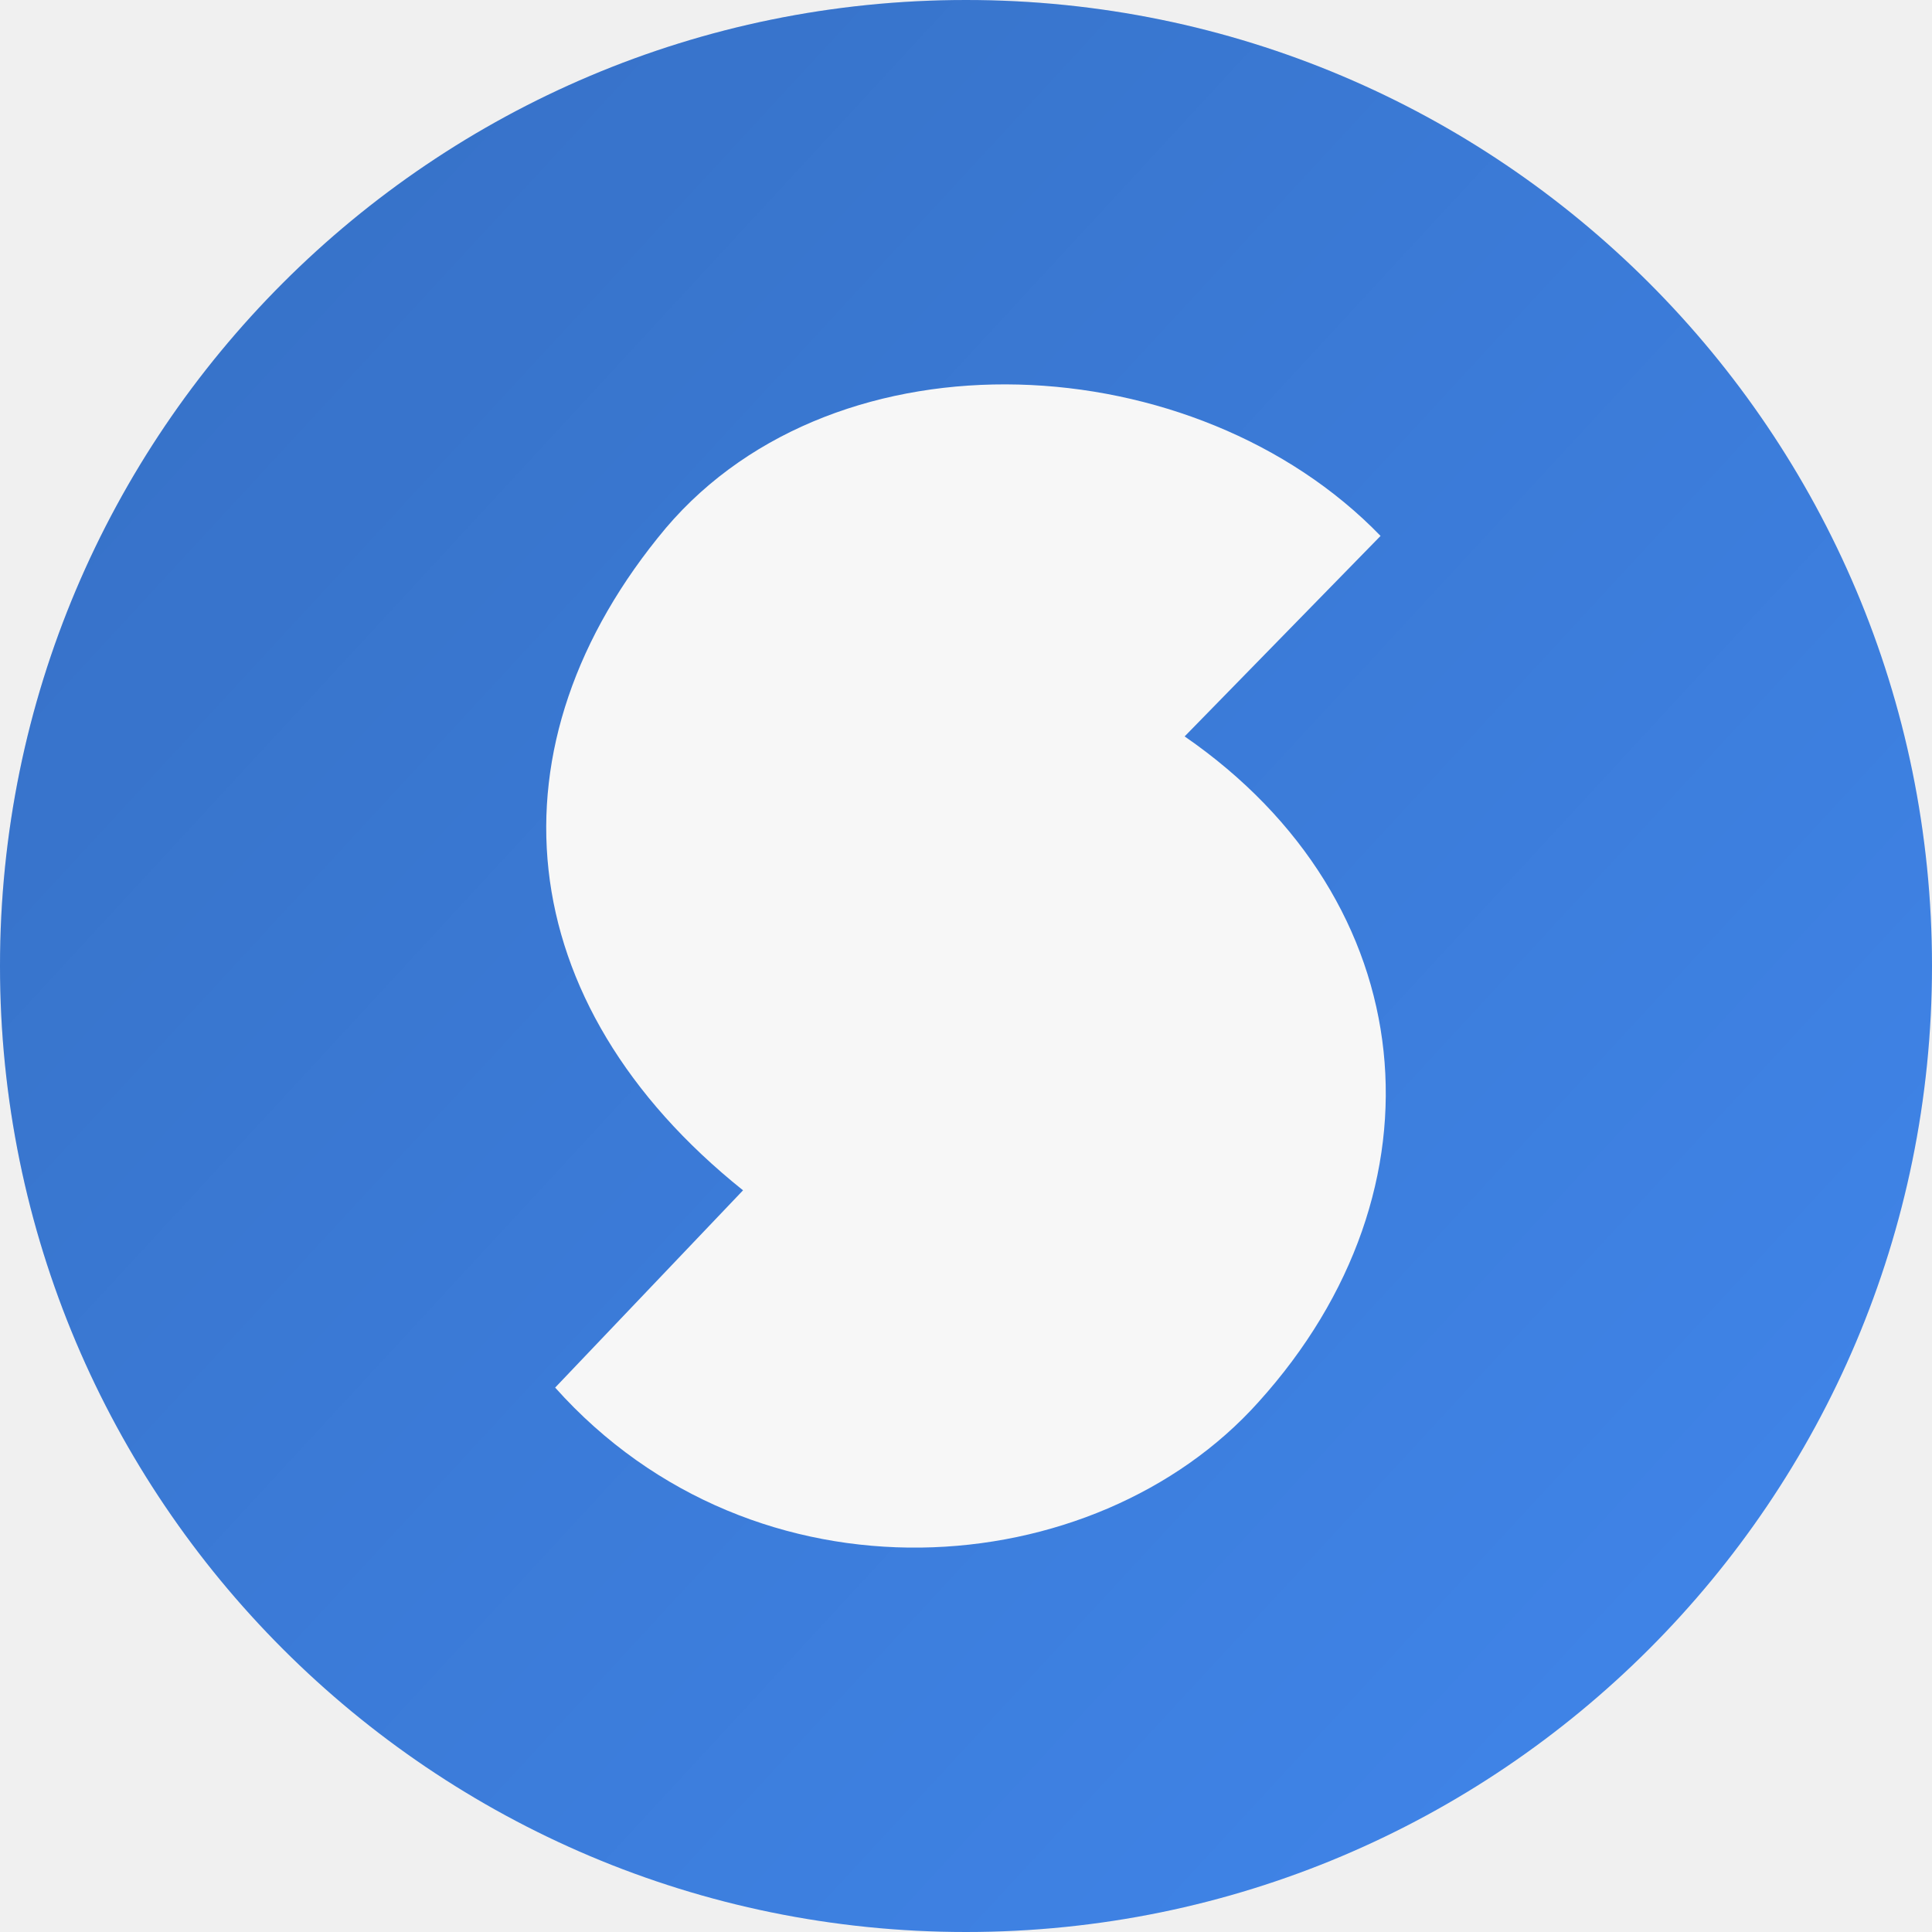
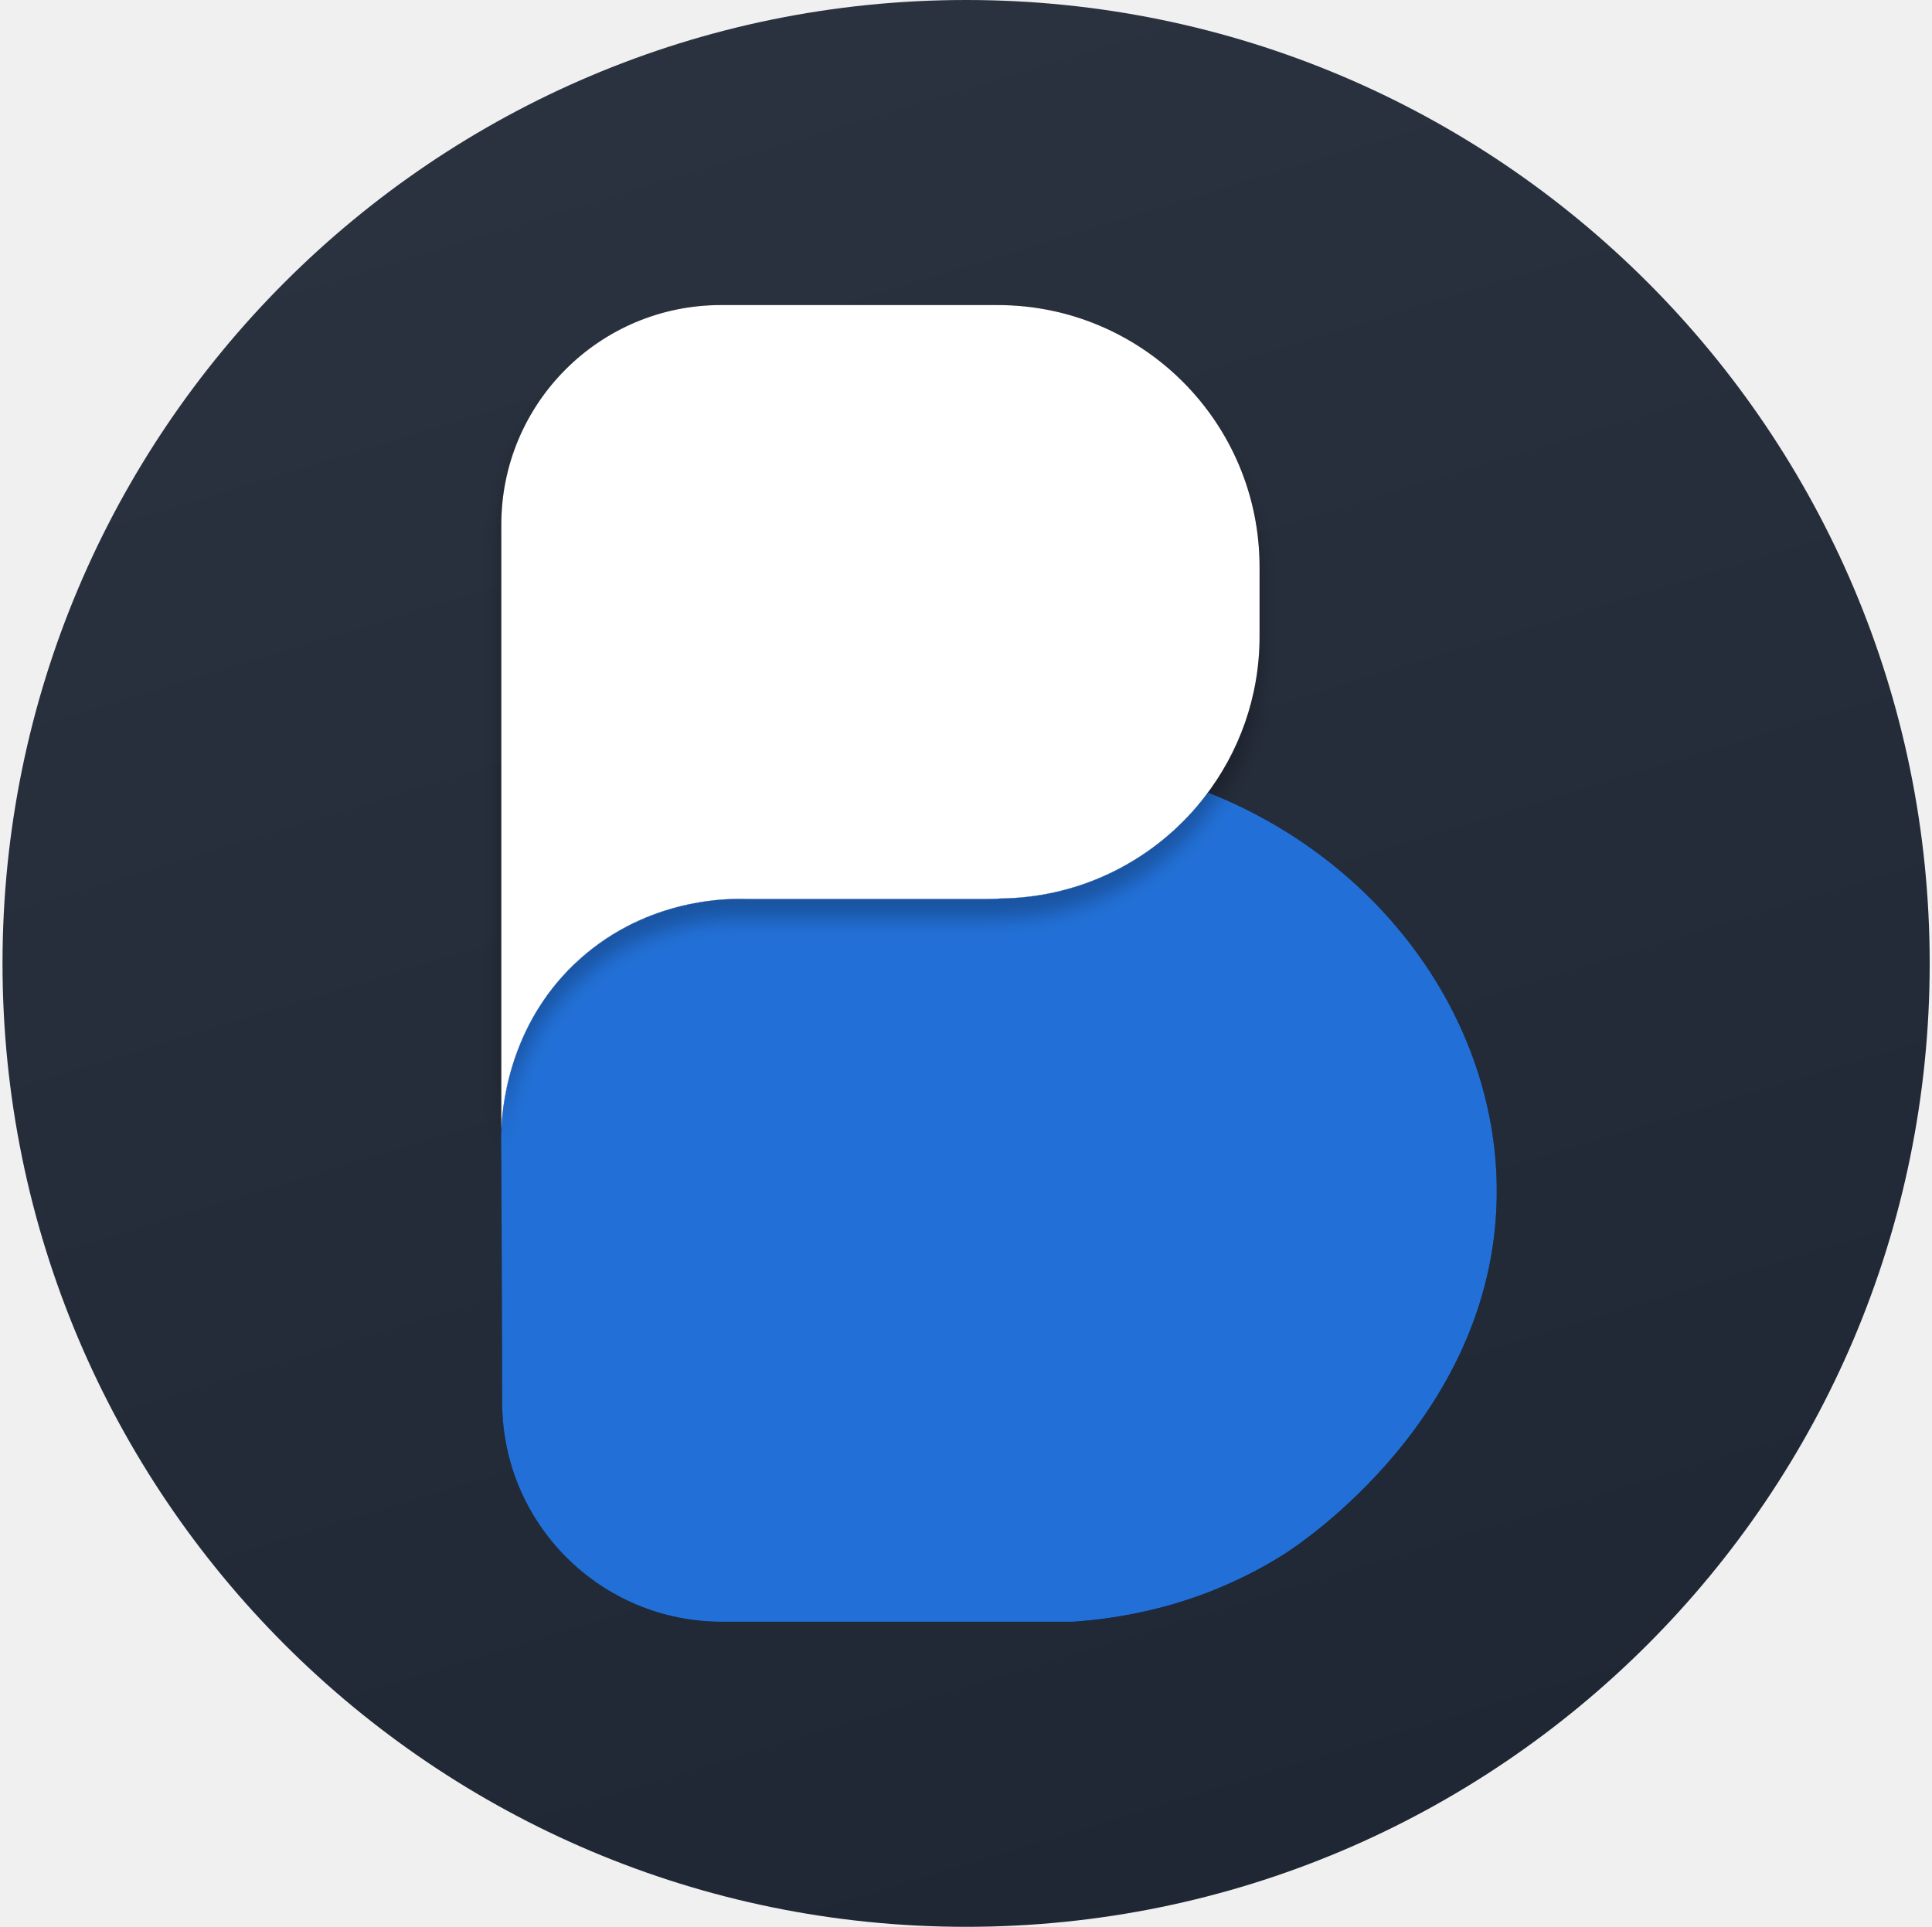
- <svg xmlns="http://www.w3.org/2000/svg" width="573" height="573" viewBox="0 0 573 573" fill="none">
-   <circle cx="286.5" cy="286.5" r="286.5" fill="#4187ED" />
-   <circle cx="286.5" cy="286.5" r="286.5" fill="url(#paint0_linear_709_106)" fill-opacity="0.2" />
-   <path d="M373.253 415.82C430.404 352.553 422.308 267.404 351.345 218.407L409.449 158.946C354.678 102.339 248.472 96.63 197.511 156.568C143.694 220.786 150.837 297.372 220.372 353.028L164.649 411.538C224.182 478.135 324.674 470.049 373.253 415.82Z" fill="#F7F7F7" />
+ <svg xmlns="http://www.w3.org/2000/svg" width="401" height="400" viewBox="0 0 401 400" fill="none">
+   <circle cx="200.521" cy="200" r="200" fill="url(#paint0_linear_1010_87)" />
+   <path d="M310.65 246.52C310.64 245.4 310.6 244.28 310.54 243.16C310.52 242.77 310.48 242.39 310.46 242.01C310.41 241.27 310.36 240.52 310.29 239.78C310.25 239.32 310.19 238.87 310.13 238.41C310.05 237.74 309.98 237.08 309.89 236.41C309.82 235.93 309.74 235.45 309.67 234.96C309.57 234.33 309.47 233.7 309.36 233.07C309.27 232.57 309.17 232.08 309.07 231.58C308.95 230.97 308.82 230.37 308.69 229.76C308.58 229.25 308.45 228.75 308.33 228.25C308.19 227.66 308.04 227.07 307.88 226.48C307.74 225.97 307.6 225.46 307.45 224.96C307.28 224.38 307.11 223.81 306.93 223.24C306.77 222.73 306.61 222.22 306.44 221.72C306.25 221.16 306.06 220.6 305.86 220.04C305.68 219.53 305.49 219.02 305.3 218.52C305.09 217.97 304.88 217.43 304.66 216.89C304.46 216.38 304.25 215.87 304.03 215.37C303.8 214.84 303.57 214.31 303.33 213.78C303.1 213.27 302.88 212.77 302.64 212.26C302.4 211.74 302.14 211.23 301.89 210.72C301.64 210.21 301.39 209.71 301.13 209.2C300.87 208.7 300.6 208.21 300.33 207.72C300.05 207.21 299.78 206.7 299.49 206.2C299.22 205.73 298.94 205.27 298.67 204.81C298.36 204.29 298.06 203.77 297.74 203.25C297.5 202.86 297.25 202.49 297 202.1C296.08 200.67 295.13 199.26 294.12 197.88C294.07 197.82 294.03 197.75 293.98 197.69C293.55 197.09 293.09 196.51 292.64 195.92C292.39 195.6 292.15 195.27 291.9 194.95C291.46 194.39 291.01 193.85 290.56 193.3C290.28 192.96 290 192.61 289.72 192.28C289.27 191.75 288.8 191.23 288.34 190.7C288.04 190.36 287.74 190.02 287.43 189.68C286.96 189.16 286.48 188.66 285.99 188.15C285.67 187.82 285.36 187.49 285.04 187.16C284.55 186.66 284.04 186.17 283.54 185.67C283.21 185.35 282.89 185.03 282.55 184.72C282.03 184.23 281.51 183.75 280.98 183.27C280.64 182.97 280.31 182.66 279.97 182.36C279.43 181.88 278.88 181.41 278.33 180.95C277.99 180.66 277.65 180.38 277.3 180.1C276.73 179.63 276.16 179.17 275.58 178.72C275.24 178.45 274.89 178.19 274.55 177.93C273.95 177.47 273.35 177.02 272.74 176.58C272.4 176.34 272.06 176.1 271.72 175.86C271.08 175.41 270.45 174.97 269.8 174.53C269.48 174.32 269.15 174.11 268.83 173.89C268.15 173.45 267.47 173 266.78 172.57C266.49 172.39 266.2 172.22 265.91 172.05C265.17 171.6 264.42 171.15 263.67 170.72C263.47 170.6 263.26 170.49 263.05 170.38C259.13 168.18 255.02 166.21 250.73 164.51C257.46 155.46 261.46 144.27 261.46 132.12V117.71C261.44 87.68 237.09 63.33 207.05 63.33H149.63C124.46 63.33 104.05 83.74 104.05 108.92V234.36C104.05 234.36 104.05 234.38 104.05 234.39C104.04 234.66 104.03 234.91 104.02 235.15C104.02 235.22 104.02 235.28 104.02 235.35C104.02 235.52 104.02 235.68 104.02 235.84C104.02 235.9 104.02 235.96 104.02 236.02C104.02 236.17 104.02 236.3 104.02 236.42C104.02 236.46 104.02 236.5 104.02 236.54C104.02 236.69 104.02 236.82 104.02 236.93C104.09 238.43 104.18 265.62 104.25 291.23C104.29 306.7 112.05 320.35 123.86 328.56C124.17 328.77 124.47 328.98 124.78 329.19C126.18 330.11 127.63 330.95 129.13 331.72C129.81 332.07 130.5 332.4 131.2 332.71C132.18 333.15 133.16 333.56 134.18 333.93C134.88 334.18 135.58 334.42 136.29 334.64C137.71 335.08 139.17 335.46 140.65 335.76C141.39 335.91 142.14 336.04 142.89 336.16C145.15 336.5 147.46 336.68 149.82 336.68H222.57C223.17 336.64 223.8 336.6 224.45 336.54C225.1 336.48 225.79 336.42 226.5 336.35C227.92 336.2 229.44 336.01 231.05 335.77C231.99 335.63 232.96 335.46 233.95 335.28C235.37 335.02 236.84 334.72 238.36 334.36C238.76 334.27 239.16 334.17 239.57 334.07C242.72 333.29 246.06 332.3 249.52 331.02C250.91 330.51 252.32 329.96 253.75 329.36C254.8 328.91 255.85 328.44 256.92 327.94C260.11 326.43 263.35 324.67 266.61 322.61C269.23 320.95 311.13 293.65 310.66 246.57C310.66 246.56 310.66 246.54 310.66 246.53L310.65 246.52Z" fill="black" />
+   <path d="M250.74 164.53C240.97 177.68 225.41 186.26 207.82 186.5C206.77 186.58 205.88 186.61 205.19 186.61H155.03C151.39 186.49 134.65 186.3 120.41 199.01C103.94 213.71 103.95 233.91 104 236.92C104.07 238.42 104.16 265.61 104.23 291.22C104.3 316.34 124.68 336.67 149.81 336.67H222.57C232.15 336.05 249.25 333.58 266.61 322.59C269.23 320.93 311.13 293.63 310.66 246.55C310.31 211.43 286.51 178.68 250.74 164.52V164.53Z" fill="#2270D7" />
+   <g filter="url(#filter0_d_1010_87)">
+     <path d="M120.41 199.02C134.65 186.31 151.39 186.49 155.03 186.62H205.19C205.88 186.62 206.77 186.58 207.82 186.51C223 186.3 236.66 179.87 246.4 169.66C246.84 169.2 247.26 168.73 247.68 168.26C247.87 168.04 248.06 167.83 248.25 167.61C248.65 167.15 249.04 166.68 249.42 166.2C249.61 165.96 249.8 165.72 249.99 165.47C257.15 156.26 261.43 144.7 261.43 132.13V117.72C261.44 87.68 237.09 63.33 207.05 63.33H149.63C124.46 63.33 104.05 83.74 104.05 108.92V234.36C104.35 227.77 106.51 211.43 120.41 199.02Z" fill="white" />
+   </g>
  <defs>
-     <linearGradient id="paint0_linear_709_106" x1="-136.5" y1="-26" x2="561.5" y2="618.5" gradientUnits="userSpaceOnUse">
-       <stop />
-       <stop offset="1" stop-opacity="0" />
+     <filter id="filter0_d_1010_87" x="100.05" y="63.33" width="165.38" height="179.03" filterUnits="userSpaceOnUse" color-interpolation-filters="sRGB">
+       <feFlood flood-opacity="0" result="BackgroundImageFix" />
+       <feColorMatrix in="SourceAlpha" type="matrix" values="0 0 0 0 0 0 0 0 0 0 0 0 0 0 0 0 0 0 127 0" result="hardAlpha" />
+       <feOffset dy="4" />
+       <feGaussianBlur stdDeviation="2" />
+       <feComposite in2="hardAlpha" operator="out" />
+       <feColorMatrix type="matrix" values="0 0 0 0 0 0 0 0 0 0 0 0 0 0 0 0 0 0 0.25 0" />
+       <feBlend mode="normal" in2="BackgroundImageFix" result="effect1_dropShadow_1010_87" />
+       <feBlend mode="normal" in="SourceGraphic" in2="effect1_dropShadow_1010_87" result="shape" />
+     </filter>
+     <linearGradient id="paint0_linear_1010_87" x1="200.521" y1="0" x2="344.161" y2="472.319" gradientUnits="userSpaceOnUse">
+       <stop stop-color="#2A323F" />
+       <stop offset="1" stop-color="#1C2431" />
    </linearGradient>
  </defs>
</svg>
